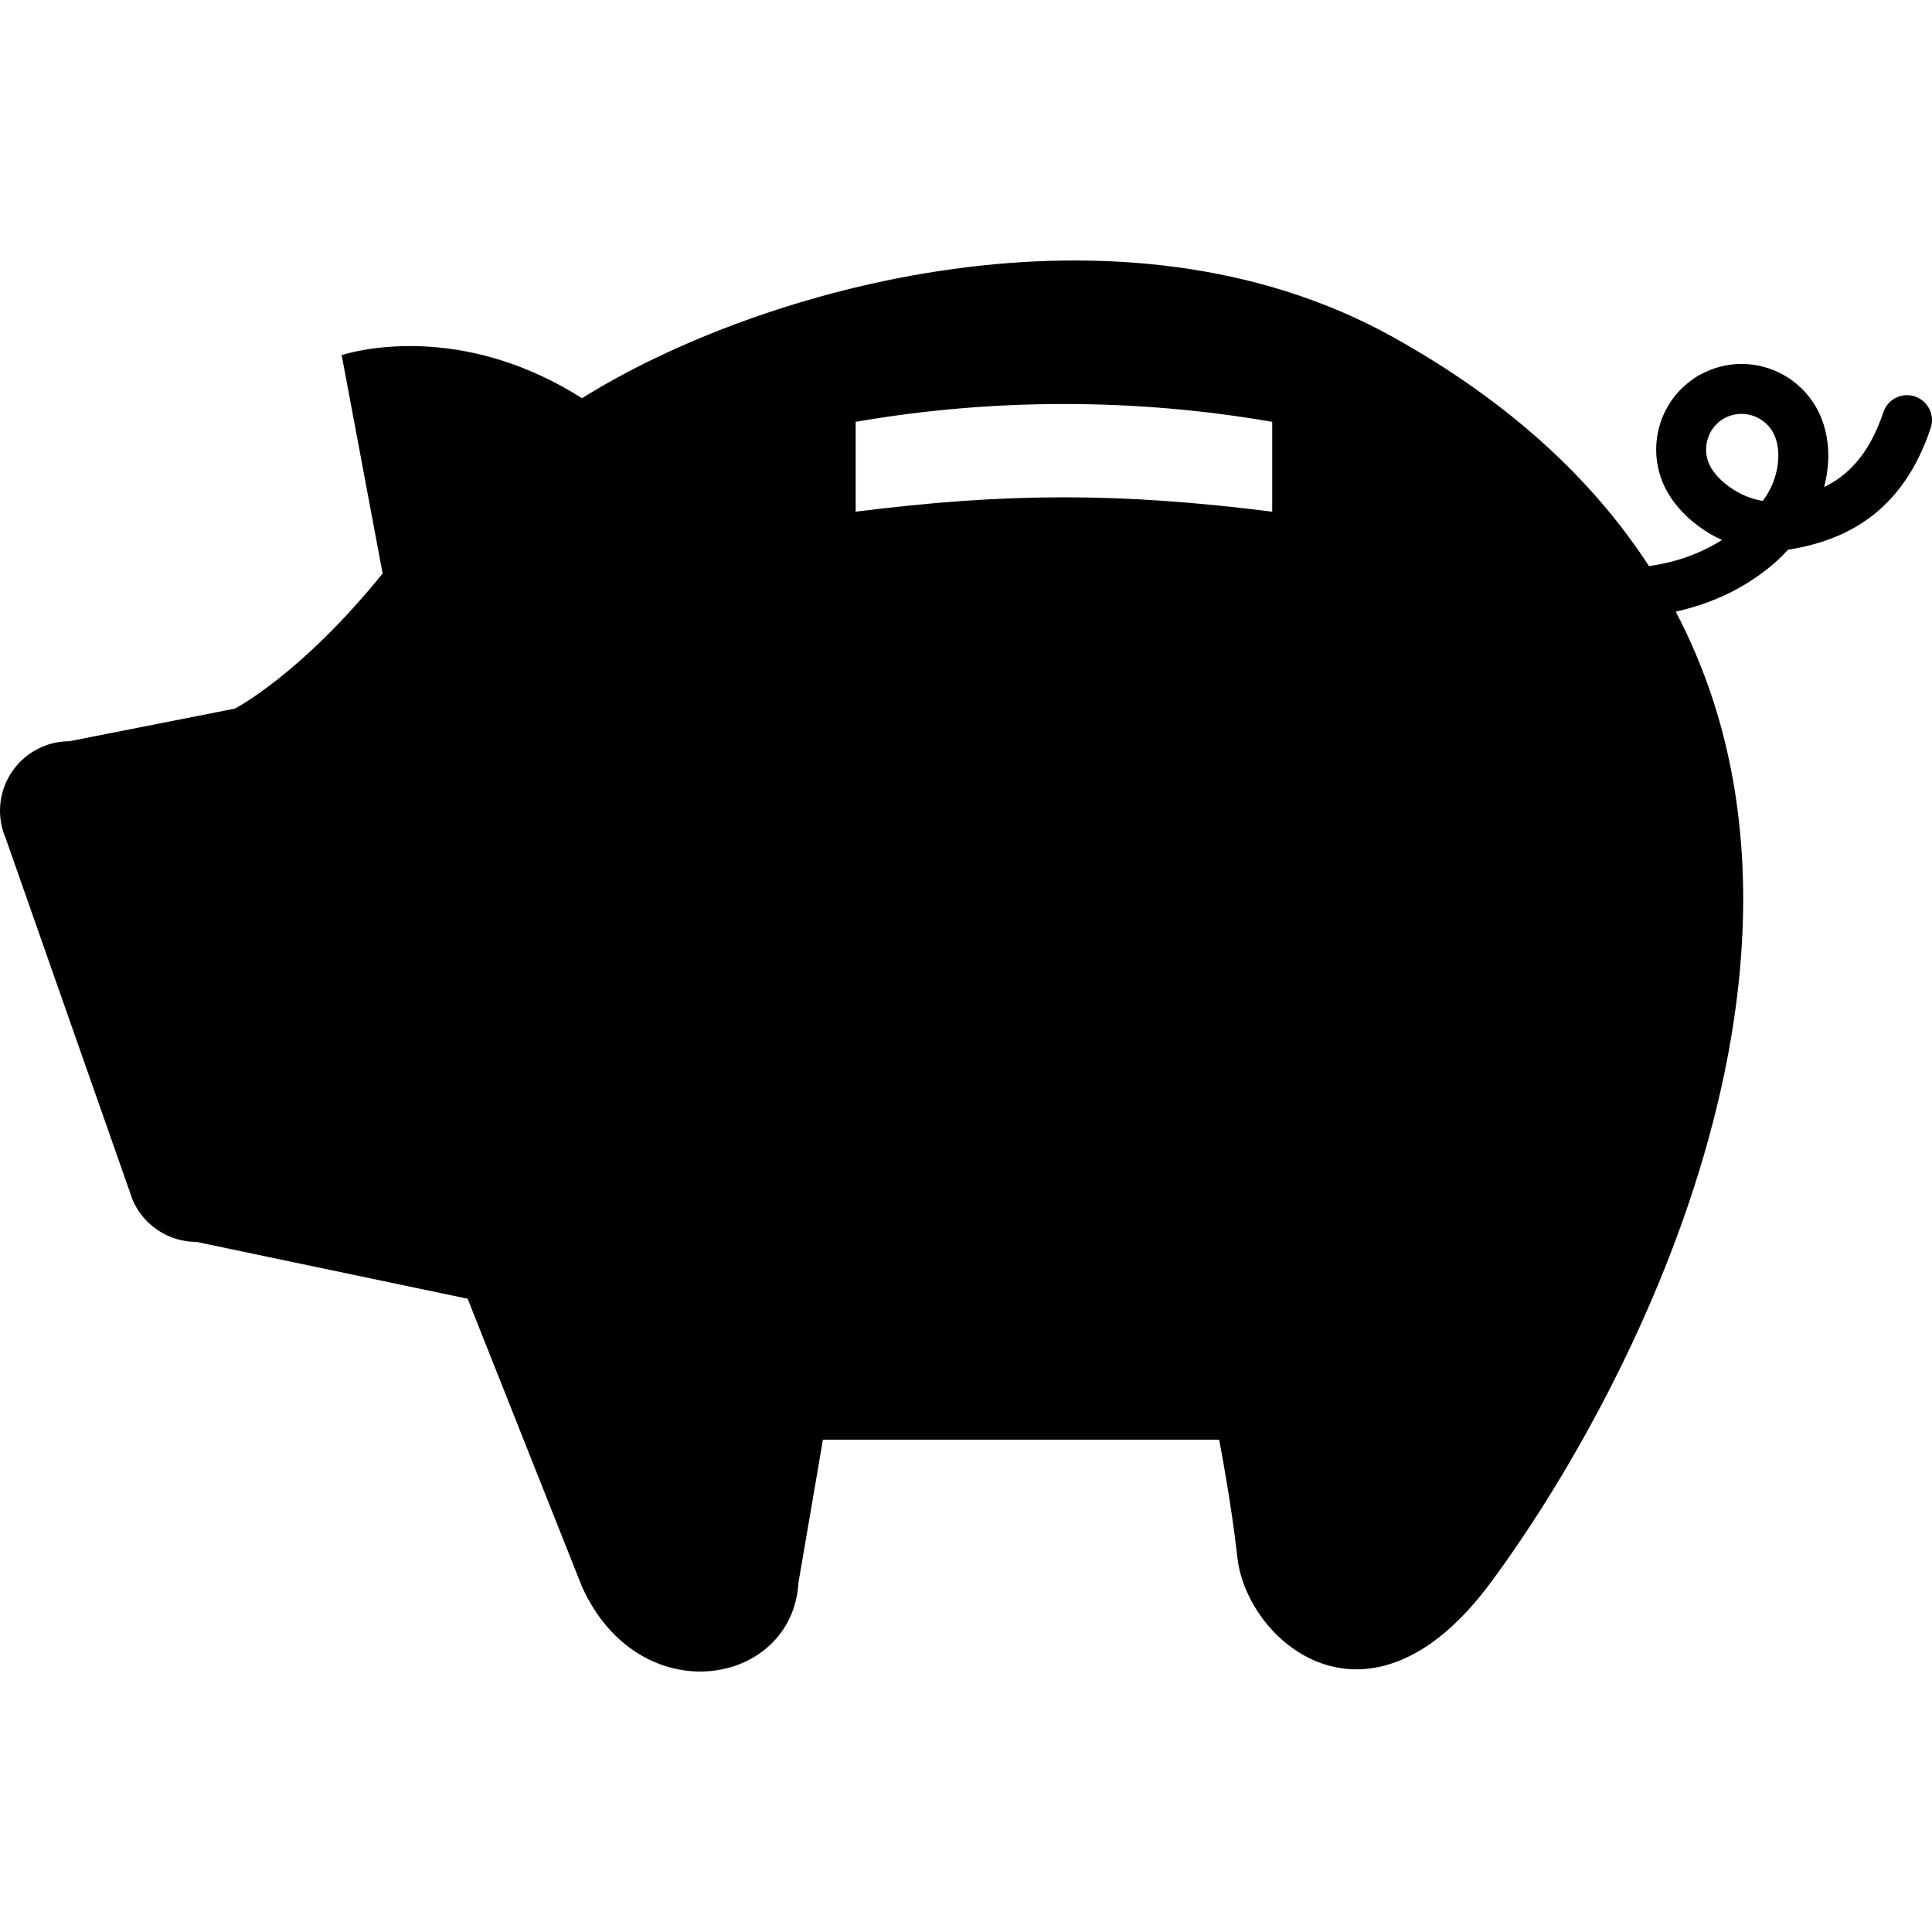
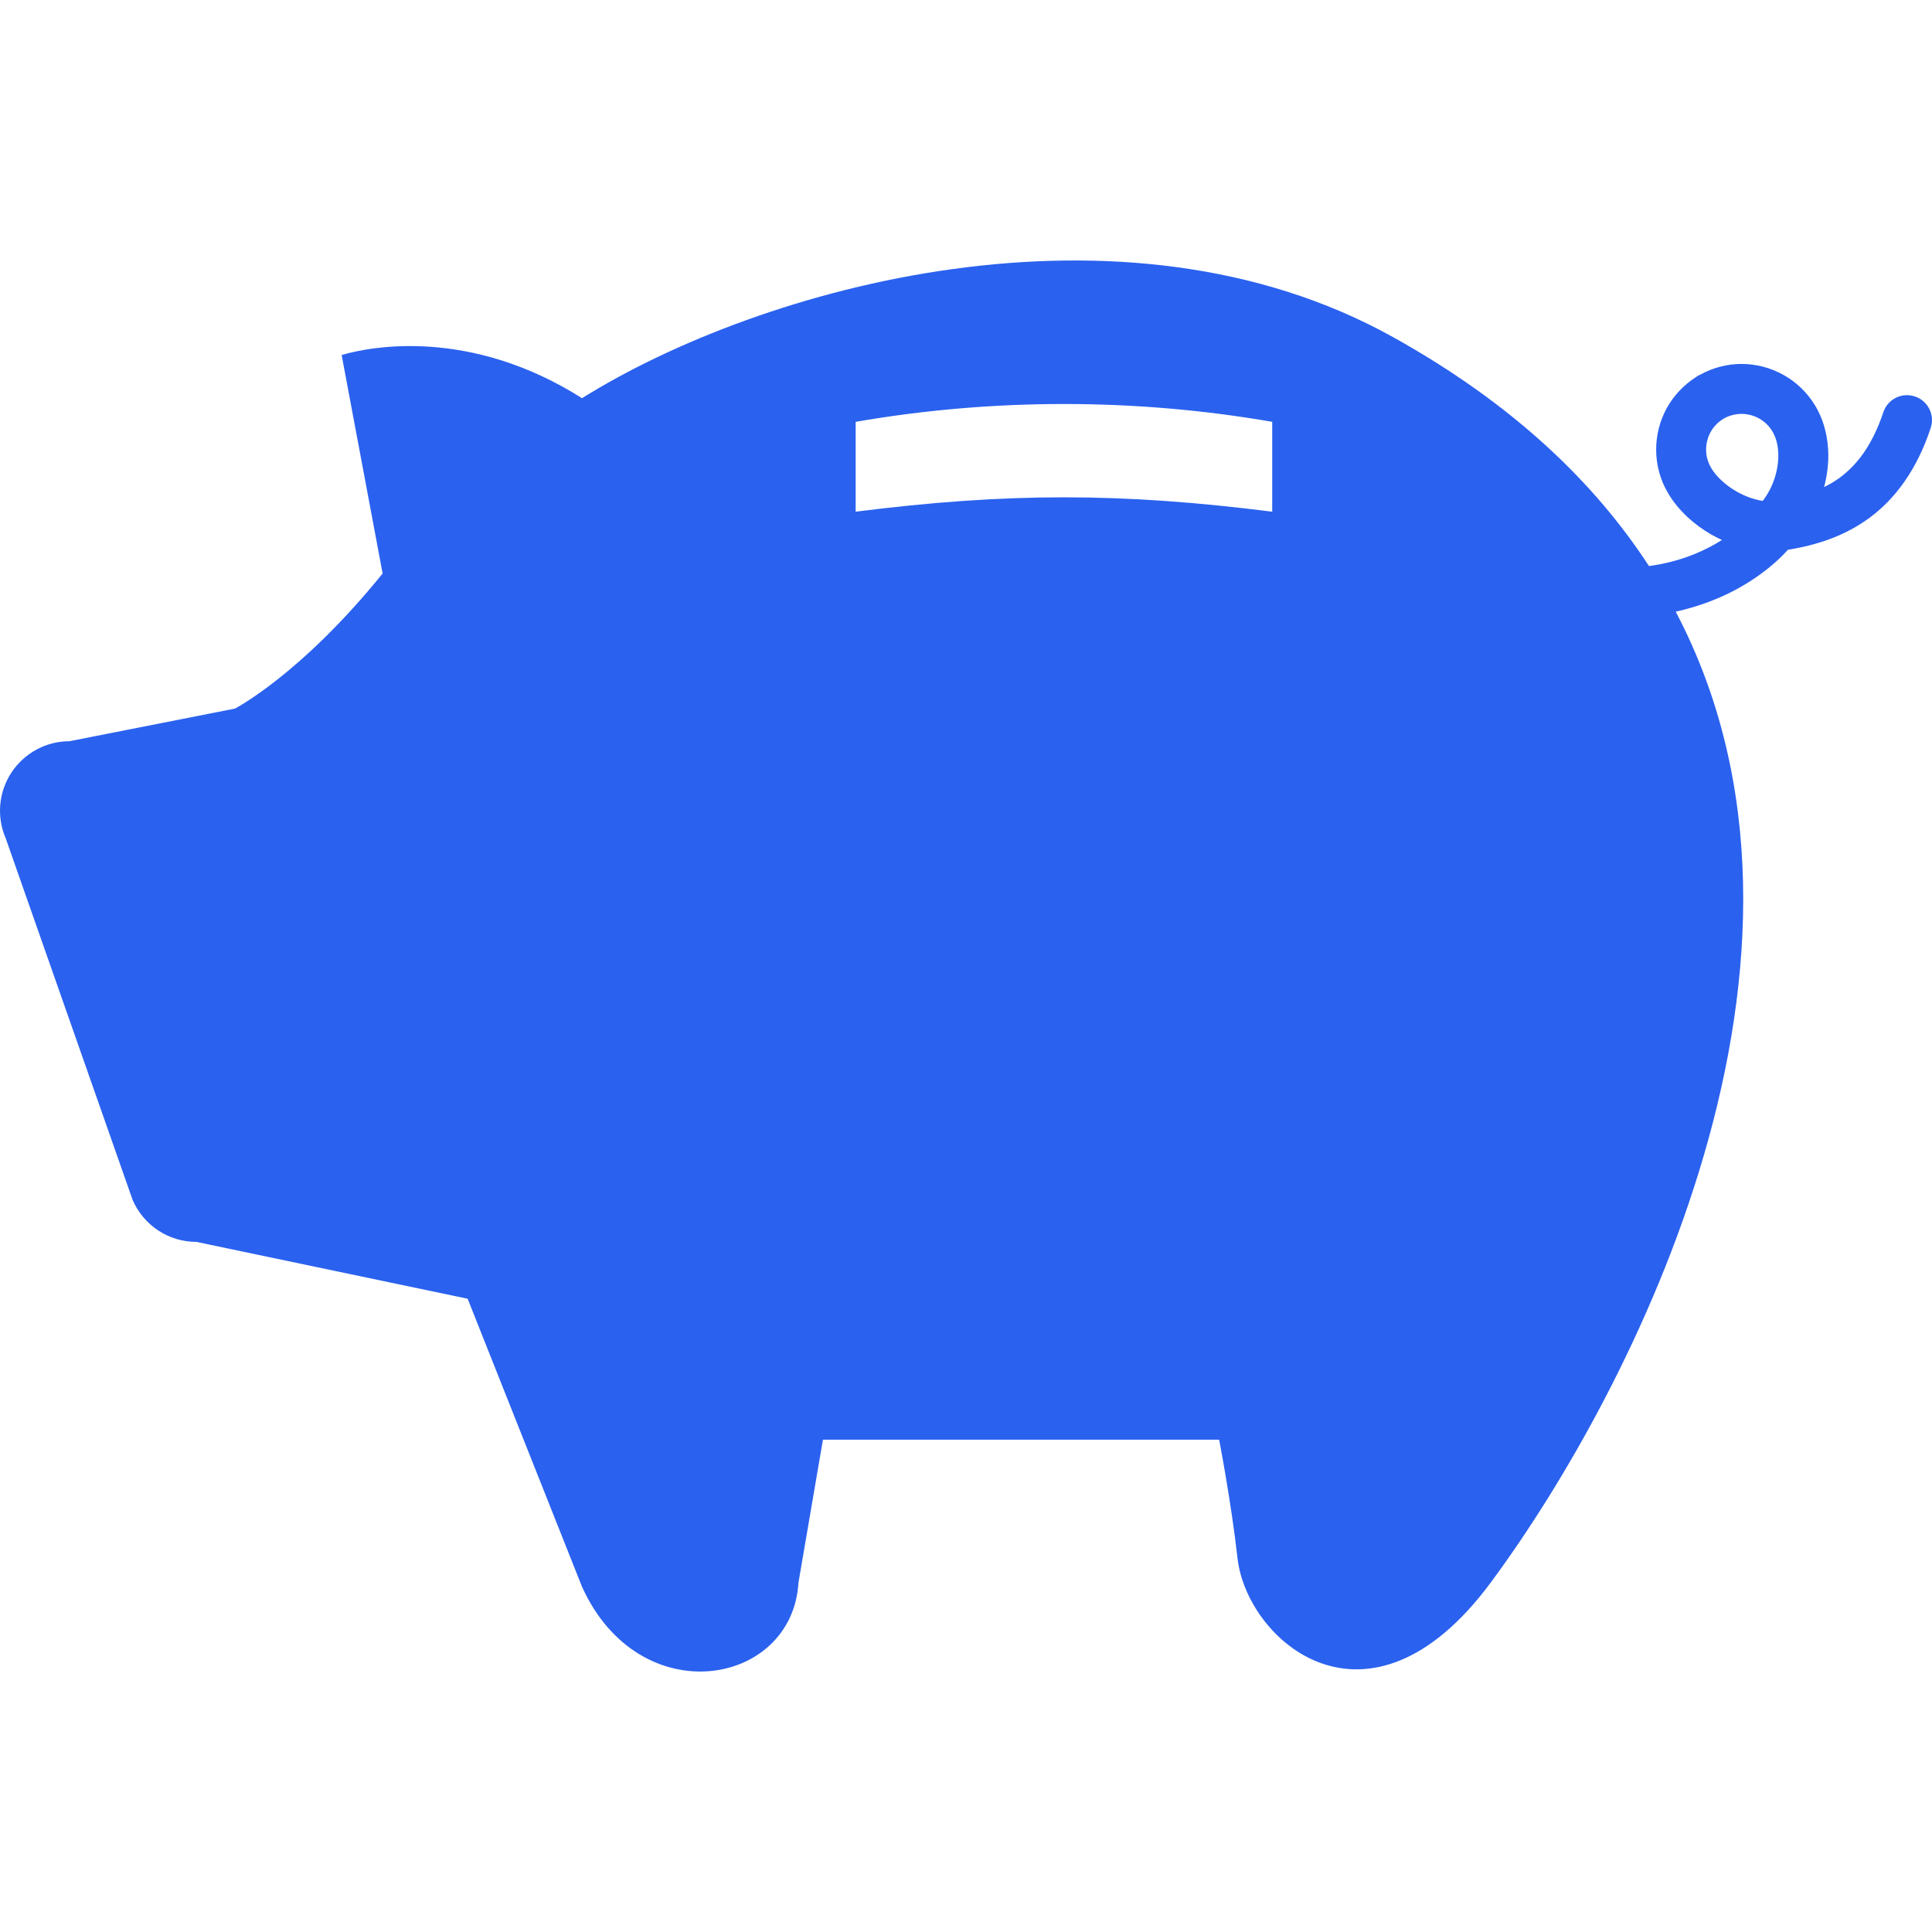
<svg xmlns="http://www.w3.org/2000/svg" version="1.1" id="_x32_" width="20" height="20" viewBox="0 0 512 512" xml:space="preserve">
  <style type="text/css">

- 	.st0{fill:#000000;}
+ 	.st0{fill:#2a61ef;}

</style>
  <g>
    <path class="st0" d="M507.479,105.07c-3.484-1.172-7.234,0.719-8.375,4.188c-3,8.906-7.016,13.953-11.516,17.313   c-1.313,0.969-2.734,1.781-4.188,2.516c0.719-2.719,1.109-5.516,1.125-8.344c-0.016-4.469-1-9.063-3.438-13.172   c-2.125-3.563-5.094-6.359-8.5-8.25s-7.219-2.875-11.094-2.875c-3.734,0-7.563,0.969-11.031,2.906   c-0.047,0.031-0.109,0.031-0.156,0.063c-0.078,0.047-0.172,0.078-0.25,0.125h-0.031c0,0.016,0,0.016,0,0.016s0,0-0.016,0   l-0.156,0.094v0.016c-0.016,0-0.016,0-0.031,0c-0.125,0.094-0.234,0.172-0.344,0.266c-0.016,0-0.031,0.016-0.047,0.016   c-3.266,2.094-5.875,4.906-7.656,8.094c-1.891,3.406-2.875,7.219-2.875,11.109c0,3.953,1.031,8.016,3.219,11.656   c2.734,4.547,6.781,8.188,11.453,10.891c0.891,0.516,1.828,0.953,2.766,1.406c-2.172,1.375-4.625,2.656-7.328,3.75   c-3.594,1.469-7.641,2.563-12.016,3.156c-14.672-22.547-36.531-43.281-67.906-60.719c-71.953-39.969-167.406-13.406-214.844,16.234   c-29.5-18.672-55.75-13.797-63.703-11.438l10.859,57.891c-21.688,26.828-39.156,35.813-39.156,35.813L18.4,196.43   c-6.188,0-11.969,3.141-15.375,8.313s-3.969,11.719-1.516,17.406l33.641,95.859c2.922,6.75,9.563,11.109,16.906,11.109   l71.875,15.063l30.297,76.297c15.172,33.563,55.75,26.516,57.375-1.078l6.484-37.875h105c0,0,3.25,16.859,4.859,31.375   c2.438,21.922,34.641,50.328,67.109,6.5c37.375-50.469,97-166.031,49.031-257.297c6.109-1.375,11.672-3.484,16.391-6.094   c4.047-2.219,7.547-4.766,10.438-7.391c1.063-0.969,2.016-1.938,2.922-2.938c0.063,0,0.125-0.016,0.203-0.031v0.016   c7.047-1.172,14.625-3.422,21.438-8.469c6.828-5.031,12.563-12.813,16.172-23.766C512.822,109.977,510.932,106.227,507.479,105.07z    M337.15,135.602c-40.219-5.078-70.172-5.078-110.391,0v-23.813c36.313-6.297,74.078-6.297,110.391,0V135.602z M470.135,127.195   c-0.719,2.063-1.781,3.984-3,5.547c-2.266-0.344-4.734-1.219-6.969-2.516c-2.953-1.688-5.438-4.063-6.688-6.219   c-0.906-1.531-1.344-3.203-1.344-4.859c0-1.625,0.422-3.266,1.203-4.672c0.781-1.391,1.906-2.594,3.391-3.5   c1.516-0.875,3.141-1.281,4.766-1.297c1.625,0,3.25,0.422,4.672,1.219c1.422,0.781,2.641,1.922,3.547,3.438   c1,1.672,1.563,3.875,1.563,6.406C471.275,122.82,470.885,125.086,470.135,127.195z" />
  </g>
</svg>
